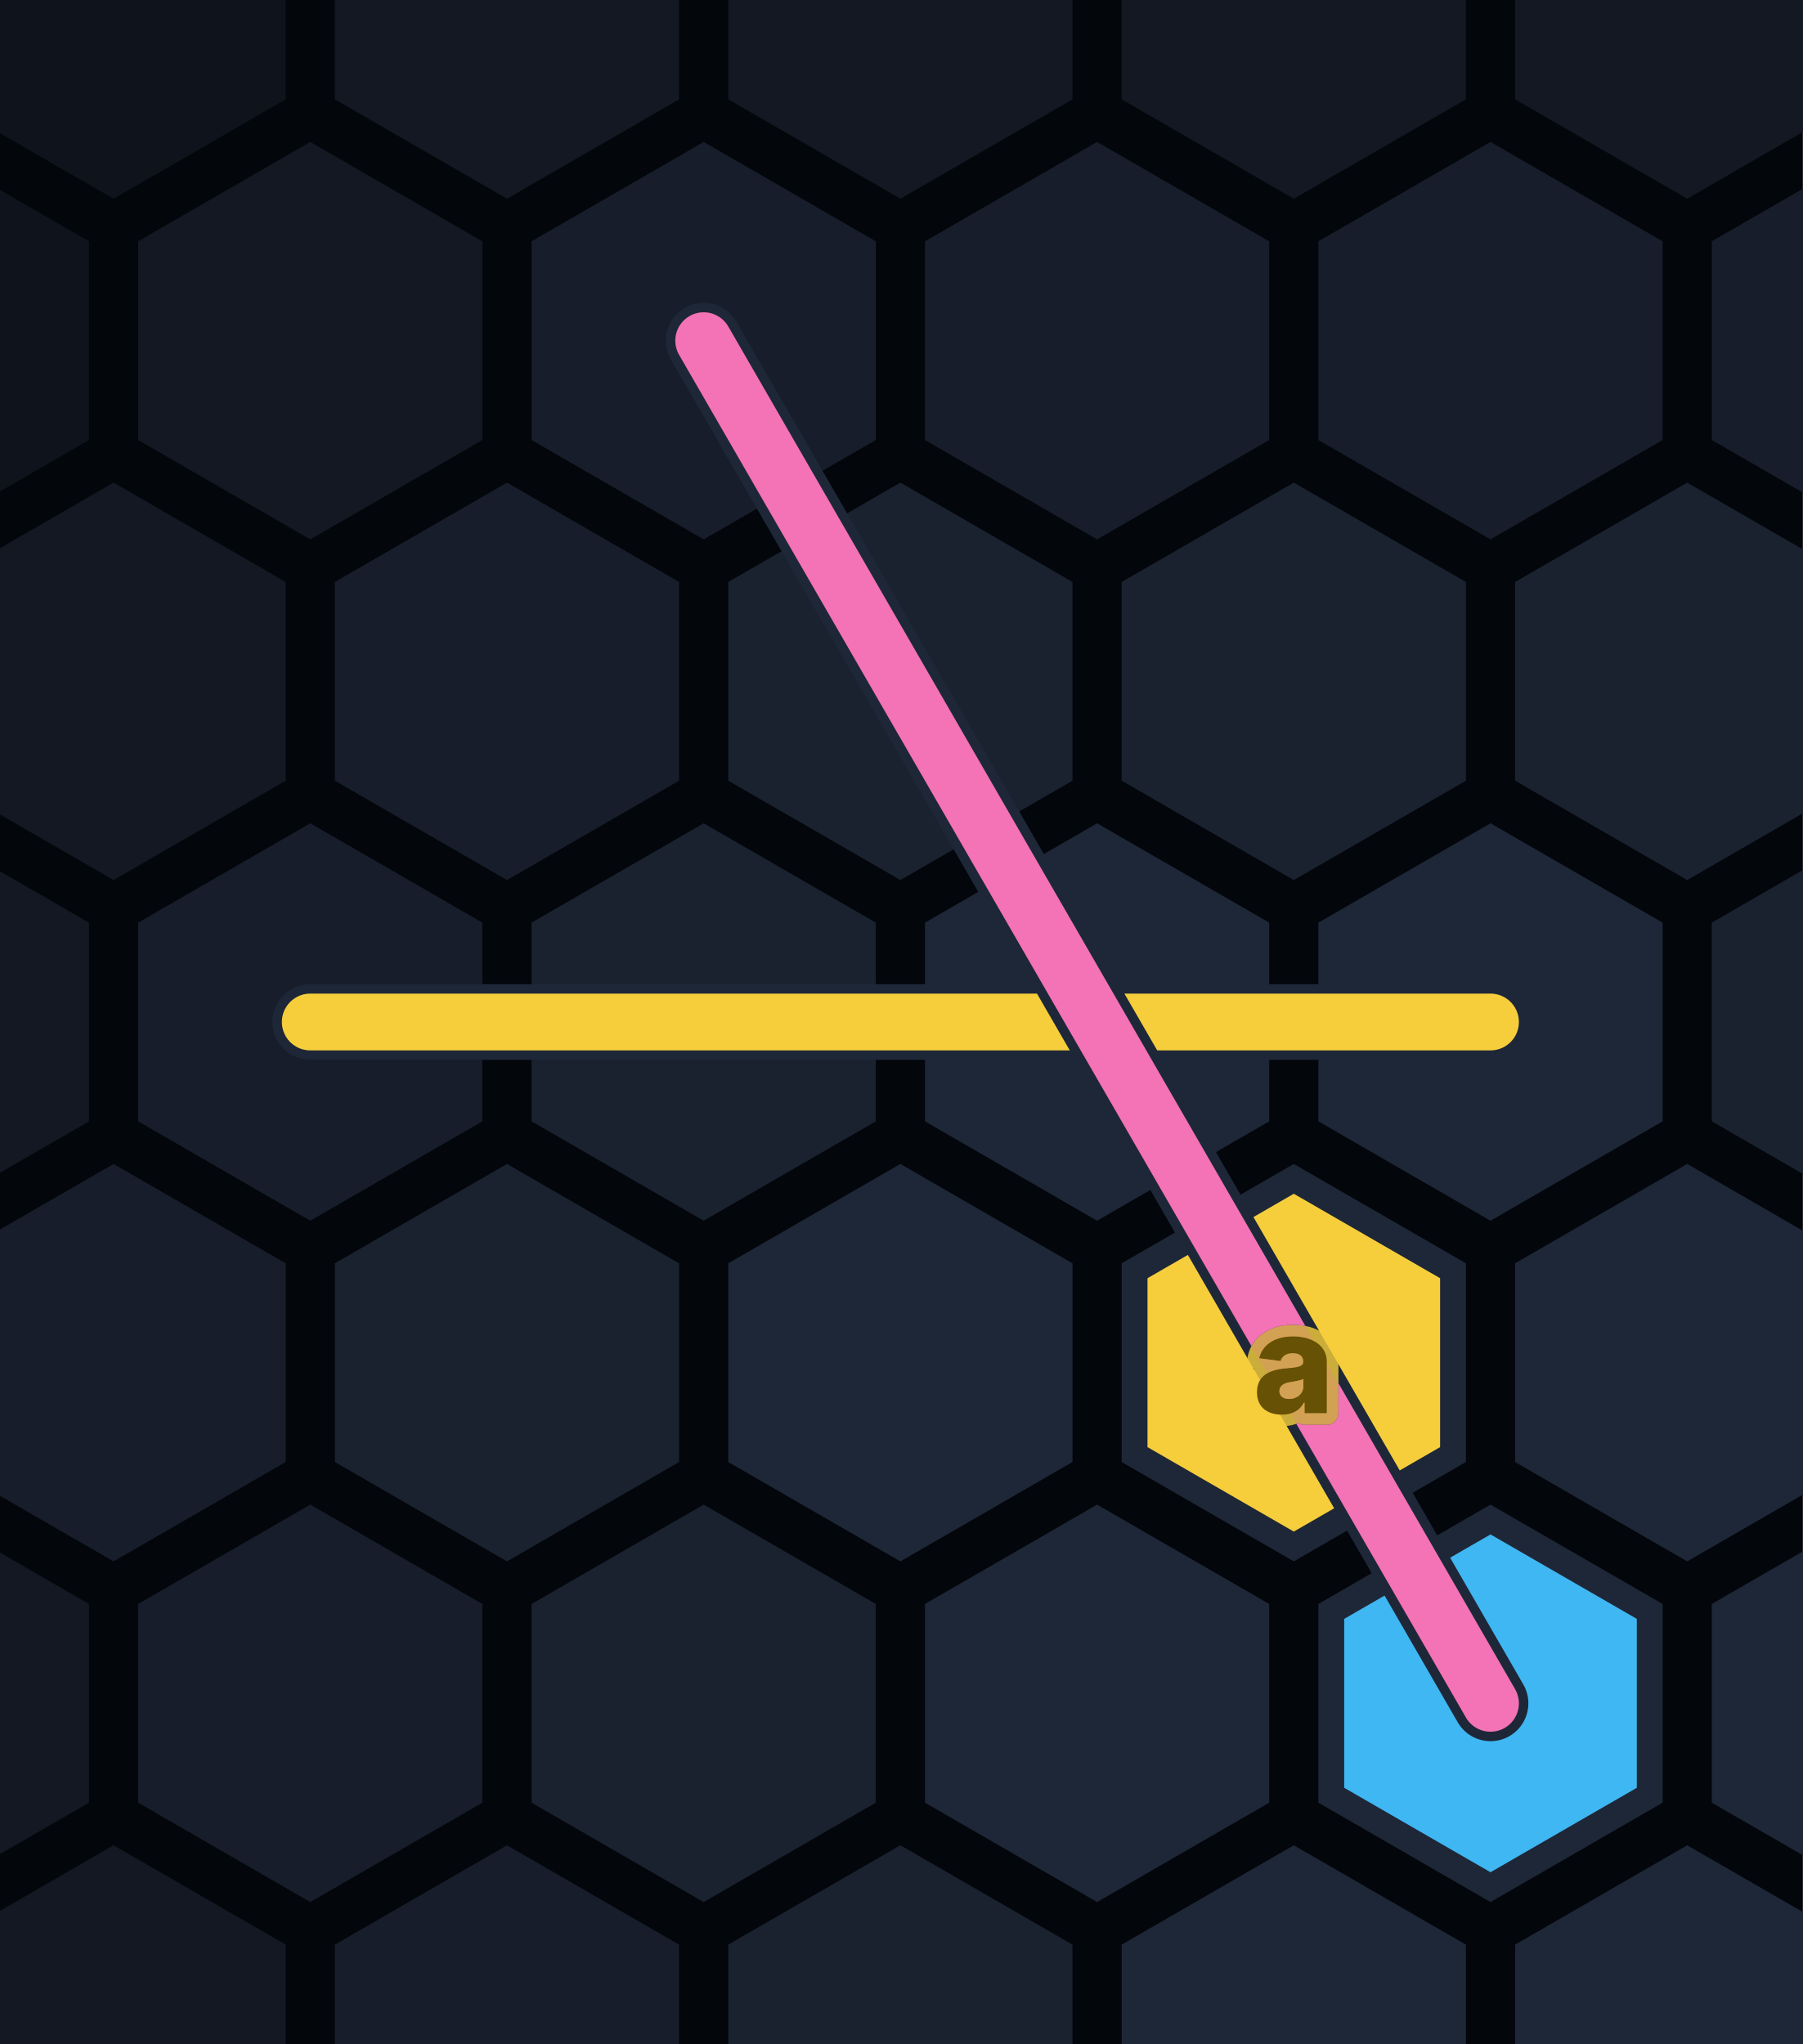
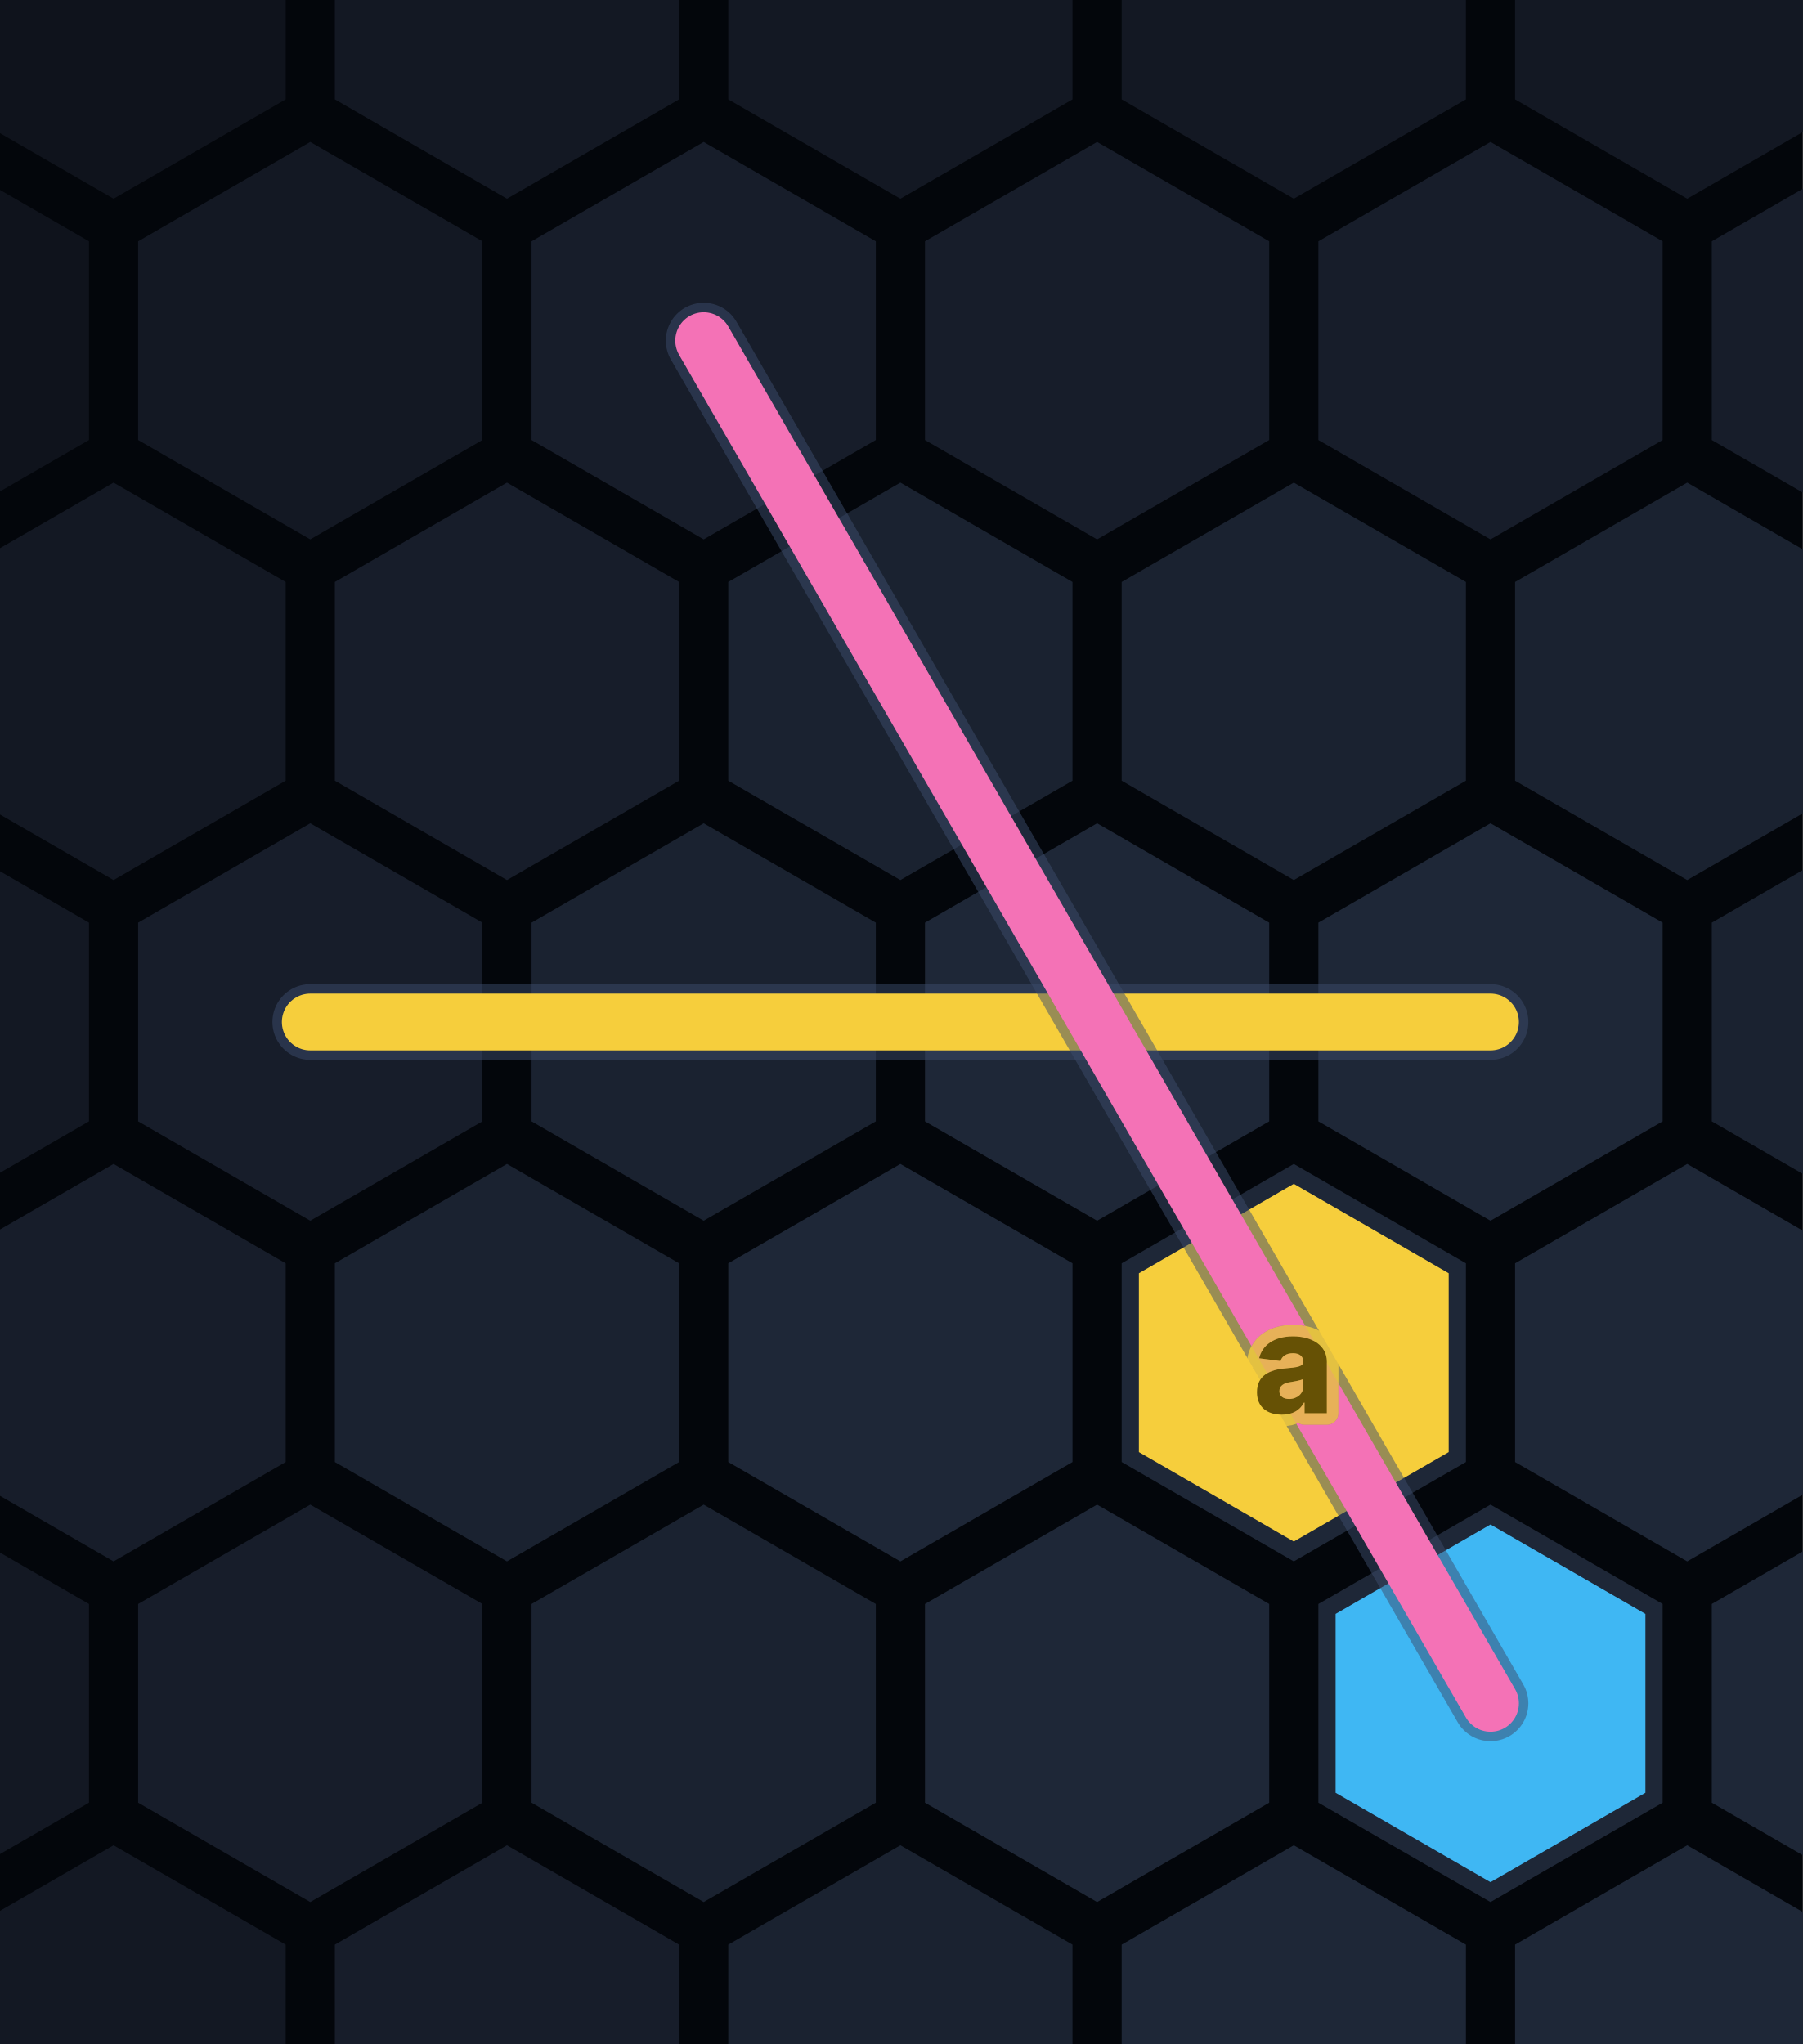
<svg xmlns="http://www.w3.org/2000/svg" viewBox="-309.128 -288.0 508 576">
  <rect x="-309.128" y="-288.0" width="100%" height="100%" fill="rgba(3, 6, 11, 1.0)" />
  <defs>
    <mask x="-309.128" y="-288.0" width="100%" height="100%" id="full-mask" mask-type="luminance" maskUnits="userSpaceOnUse">
      <rect x="-309.128" y="-288.0" width="100%" height="100%" fill="rgba(255, 255, 255, 1.0)" />
    </mask>
    <mask x="-309.128" y="-288.0" width="100%" height="100%" id="text-mask-1" mask-type="luminance" maskUnits="userSpaceOnUse">
      <rect x="-309.128" y="-288.0" width="100%" height="100%" fill="rgba(255, 255, 255, 1.0)" />
      <text stroke="rgba(51, 51, 51, 1.0)" stroke-width="6.533" stroke-linecap="round" stroke-linejoin="round" font-weight="800" font-family="system-ui, -apple-system, BlinkMacSystemFont, sans-serif" font-size="39.2px" text-anchor="middle" dominant-baseline="central" x="55.426" y="96.0">a</text>
      <text fill="rgba(0, 0, 0, 1.0)" font-weight="800" font-family="system-ui, -apple-system, BlinkMacSystemFont, sans-serif" font-size="39.2px" text-anchor="middle" dominant-baseline="central" x="55.426" y="96.0">a</text>
    </mask>
  </defs>
  <g mask="url(#full-mask)">
    <polygon points="-228.631,-316.0 -228.631,-260.0 -277.128,-232.0 -325.626,-260.0 -325.626,-316.0 -277.128,-344.0" fill="rgba(15, 19, 28, 1.0)" />
    <polygon points="-117.779,-316.0 -117.779,-260.0 -166.277,-232.0 -214.774,-260.0 -214.774,-316.0 -166.277,-344.0" fill="rgba(19, 24, 35, 1.0)" />
    <polygon points="-6.928,-316.0 -6.928,-260.0 -55.426,-232.0 -103.923,-260.0 -103.923,-316.0 -55.426,-344.0" fill="rgba(19, 24, 35, 1.0)" />
    <polygon points="103.923,-316.0 103.923,-260.0 55.426,-232.0 6.928,-260.0 6.928,-316.0 55.426,-344.0" fill="rgba(19, 24, 35, 1.0)" />
    <polygon points="214.774,-316.0 214.774,-260.0 166.277,-232.0 117.779,-260.0 117.779,-316.0 166.277,-344.0" fill="rgba(19, 24, 35, 1.0)" />
    <polygon points="-284.056,-220.0 -284.056,-164.0 -332.554,-136.0 -381.051,-164.0 -381.051,-220.0 -332.554,-248.0" fill="rgba(15, 19, 28, 1.0)" />
    <polygon points="-173.205,-220.0 -173.205,-164.0 -221.703,-136.0 -270.2,-164.0 -270.2,-220.0 -221.703,-248.0" fill="rgba(19, 24, 35, 1.0)" />
    <polygon points="-62.354,-220.0 -62.354,-164.0 -110.851,-136.0 -159.349,-164.0 -159.349,-220.0 -110.851,-248.0" fill="rgba(23, 29, 42, 1.0)" />
    <polygon points="48.497,-220.0 48.497,-164.0 3.429011037612589E-15,-136.0 -48.497,-164.0 -48.497,-220.0 -1.0287033112837767E-14,-248.0" fill="rgba(23, 29, 42, 1.0)" />
    <polygon points="159.349,-220.0 159.349,-164.0 110.851,-136.0 62.354,-164.0 62.354,-220.0 110.851,-248.0" fill="rgba(23, 29, 42, 1.0)" />
    <polygon points="270.2,-220.0 270.2,-164.0 221.703,-136.0 173.205,-164.0 173.205,-220.0 221.703,-248.0" fill="rgba(23, 29, 42, 1.0)" />
    <polygon points="-228.631,-124.0 -228.631,-68.0 -277.128,-40.0 -325.626,-68.0 -325.626,-124.0 -277.128,-152.0" fill="rgba(19, 24, 35, 1.0)" />
    <polygon points="-117.779,-124.0 -117.779,-68.0 -166.277,-40.0 -214.774,-68.0 -214.774,-124.0 -166.277,-152.0" fill="rgba(23, 29, 42, 1.0)" />
    <polygon points="-6.928,-124.0 -6.928,-68.0 -55.426,-40.0 -103.923,-68.0 -103.923,-124.0 -55.426,-152.0" fill="rgba(26, 34, 48, 1.0)" />
    <polygon points="103.923,-124.0 103.923,-68.0 55.426,-40.0 6.928,-68.0 6.928,-124.0 55.426,-152.0" fill="rgba(26, 34, 48, 1.0)" />
    <polygon points="214.774,-124.0 214.774,-68.0 166.277,-40.0 117.779,-68.0 117.779,-124.0 166.277,-152.0" fill="rgba(26, 34, 48, 1.0)" />
    <polygon points="-284.056,-28 -284.056,28 -332.554,56.0 -381.051,28 -381.051,-28 -332.554,-56.0" fill="rgba(19, 24, 35, 1.0)" />
    <polygon points="-173.205,-28 -173.205,28 -221.703,56.0 -270.2,28 -270.2,-28 -221.703,-56.0" fill="rgba(23, 29, 42, 1.0)" />
    <polygon points="-62.354,-28 -62.354,28 -110.851,56.0 -159.349,28 -159.349,-28 -110.851,-56.0" fill="rgba(26, 34, 48, 1.0)" />
    <polygon points="48.497,-28 48.497,28 3.429011037612589E-15,56.0 -48.497,28 -48.497,-28 -1.0287033112837767E-14,-56.0" fill="rgba(30, 39, 55, 1.0)" />
    <polygon points="159.349,-28 159.349,28 110.851,56.0 62.354,28 62.354,-28 110.851,-56.0" fill="rgba(30, 39, 55, 1.0)" />
    <polygon points="270.2,-28 270.2,28 221.703,56.0 173.205,28 173.205,-28 221.703,-56.0" fill="rgba(26, 34, 48, 1.0)" />
    <polygon points="-228.631,68.0 -228.631,124.0 -277.128,152.0 -325.626,124.0 -325.626,68.0 -277.128,40.0" fill="rgba(23, 29, 42, 1.0)" />
    <polygon points="-117.779,68.0 -117.779,124.0 -166.277,152.0 -214.774,124.0 -214.774,68.0 -166.277,40.0" fill="rgba(26, 34, 48, 1.0)" />
    <polygon points="-6.928,68.0 -6.928,124.0 -55.426,152.0 -103.923,124.0 -103.923,68.0 -55.426,40.0" fill="rgba(30, 39, 55, 1.0)" />
    <polygon points="103.923,68.0 103.923,124.0 55.426,152.0 6.928,124.0 6.928,68.0 55.426,40.0" fill="rgba(30, 39, 55, 1.0)" />
-     <polygon points="96.648,72.2 96.648,119.8 55.426,143.6 14.203,119.8 14.203,72.2 55.426,48.4" fill="rgba(246, 206, 60, 1.0)" />
+     <polygon points="99.073,70.8 99.073,121.2 55.426,146.4 11.778,121.2 11.778,70.8 55.426,45.6" fill="rgba(246, 206, 60, 1.0)" />
    <text fill="rgba(102, 81, 5, 1.0)" font-weight="800" font-family="system-ui, -apple-system, BlinkMacSystemFont, sans-serif" font-size="39.2px" text-anchor="middle" dominant-baseline="central" x="55.426" y="96.0">a</text>
    <polygon points="214.774,68.0 214.774,124.0 166.277,152.0 117.779,124.0 117.779,68.0 166.277,40.0" fill="rgba(30, 39, 55, 1.0)" />
    <polygon points="-284.056,164.0 -284.056,220.0 -332.554,248.0 -381.051,220.0 -381.051,164.0 -332.554,136.0" fill="rgba(19, 24, 35, 1.0)" />
    <polygon points="-173.205,164.0 -173.205,220.0 -221.703,248.0 -270.2,220.0 -270.2,164.0 -221.703,136.0" fill="rgba(23, 29, 42, 1.0)" />
    <polygon points="-62.354,164.0 -62.354,220.0 -110.851,248.0 -159.349,220.0 -159.349,164.0 -110.851,136.0" fill="rgba(26, 34, 48, 1.0)" />
    <polygon points="48.497,164.0 48.497,220.0 3.429011037612589E-15,248.0 -48.497,220.0 -48.497,164.0 -1.0287033112837767E-14,136.0" fill="rgba(30, 39, 55, 1.0)" />
    <polygon points="159.349,164.0 159.349,220.0 110.851,248.0 62.354,220.0 62.354,164.0 110.851,136.0" fill="rgba(30, 39, 55, 1.0)" />
-     <polygon points="152.074,168.2 152.074,215.8 110.851,239.6 69.628,215.8 69.628,168.2 110.851,144.4" fill="rgba(63, 183, 243, 1.0)" />
+     <polygon points="154.499,166.8 154.499,217.2 110.851,242.4 67.204,217.2 67.204,166.8 110.851,141.6" fill="rgba(63, 183, 243, 1.0)" />
    <polygon points="270.2,164.0 270.2,220.0 221.703,248.0 173.205,220.0 173.205,164.0 221.703,136.0" fill="rgba(30, 39, 55, 1.0)" />
    <polygon points="-228.631,260.0 -228.631,316.0 -277.128,344.0 -325.626,316.0 -325.626,260.0 -277.128,232.0" fill="rgba(19, 24, 35, 1.0)" />
    <polygon points="-117.779,260.0 -117.779,316.0 -166.277,344.0 -214.774,316.0 -214.774,260.0 -166.277,232.0" fill="rgba(23, 29, 42, 1.0)" />
    <polygon points="-6.928,260.0 -6.928,316.0 -55.426,344.0 -103.923,316.0 -103.923,260.0 -55.426,232.0" fill="rgba(26, 34, 48, 1.0)" />
    <polygon points="103.923,260.0 103.923,316.0 55.426,344.0 6.928,316.0 6.928,260.0 55.426,232.0" fill="rgba(30, 39, 55, 1.0)" />
    <polygon points="214.774,260.0 214.774,316.0 166.277,344.0 117.779,316.0 117.779,260.0 166.277,232.0" fill="rgba(30, 39, 55, 1.0)" />
-     <line x1="110.851" y1="0.0" x2="-221.703" y2="0.0" stroke="rgba(30, 39, 55, 1.0)" stroke-width="21.333" stroke-linecap="round" mask="url(#text-mask-1)" />
+     <line x1="-498.831" y1="-416.0" x2="-443.405" y2="-448.0" stroke="rgba(60, 77, 108, 1.0)" stroke-width="4.5" stroke-linecap="round" mask="url(#text-mask-1)" />
+     <line x1="-443.405" y1="-448.0" x2="-387.979" y2="-416.0" stroke="rgba(60, 77, 108, 1.0)" stroke-width="4.5" stroke-linecap="round" mask="url(#text-mask-1)" />
+     <line x1="-387.979" y1="-416.0" x2="-332.554" y2="-448.0" stroke="rgba(60, 77, 108, 1.0)" stroke-width="4.5" stroke-linecap="round" mask="url(#text-mask-1)" />
+     <line x1="-332.554" y1="-448.0" x2="-277.128" y2="-416.0" stroke="rgba(60, 77, 108, 1.0)" stroke-width="4.5" stroke-linecap="round" mask="url(#text-mask-1)" />
+     <line x1="-277.128" y1="-416.0" x2="-221.703" y2="-448.0" stroke="rgba(60, 77, 108, 1.0)" stroke-width="4.5" stroke-linecap="round" mask="url(#text-mask-1)" />
+     <line x1="-221.703" y1="-448.0" x2="-166.277" y2="-416.0" stroke="rgba(60, 77, 108, 1.0)" stroke-width="4.5" stroke-linecap="round" mask="url(#text-mask-1)" />
+     <line x1="-166.277" y1="-416.0" x2="-110.851" y2="-448.0" stroke="rgba(60, 77, 108, 1.0)" stroke-width="4.5" stroke-linecap="round" mask="url(#text-mask-1)" />
+     <line x1="-110.851" y1="-448.0" x2="-55.426" y2="-416.0" stroke="rgba(60, 77, 108, 1.0)" stroke-width="4.5" stroke-linecap="round" mask="url(#text-mask-1)" />
+     <line x1="-55.426" y1="-416.0" x2="-1.175660927181459E-14" y2="-448.0" stroke="rgba(60, 77, 108, 1.0)" stroke-width="4.5" stroke-linecap="round" mask="url(#text-mask-1)" />
+     <line x1="-1.175660927181459E-14" y1="-448.0" x2="55.426" y2="-416.0" stroke="rgba(60, 77, 108, 1.0)" stroke-width="4.5" stroke-linecap="round" mask="url(#text-mask-1)" />
+     <line x1="55.426" y1="-416.0" x2="110.851" y2="-448.0" stroke="rgba(60, 77, 108, 1.0)" stroke-width="4.5" stroke-linecap="round" mask="url(#text-mask-1)" />
+     <line x1="110.851" y1="-448.0" x2="166.277" y2="-416.0" stroke="rgba(60, 77, 108, 1.0)" stroke-width="4.5" stroke-linecap="round" mask="url(#text-mask-1)" />
+     <line x1="166.277" y1="-416.0" x2="221.703" y2="-448.0" stroke="rgba(60, 77, 108, 1.0)" stroke-width="4.5" stroke-linecap="round" mask="url(#text-mask-1)" />
+     <line x1="221.703" y1="-448.0" x2="277.128" y2="-416.0" stroke="rgba(60, 77, 108, 1.0)" stroke-width="4.5" stroke-linecap="round" mask="url(#text-mask-1)" />
+     <line x1="387.979" y1="-416.0" x2="387.979" y2="-352.0" stroke="rgba(60, 77, 108, 1.0)" stroke-width="4.5" stroke-linecap="round" mask="url(#text-mask-1)" />
+     <line x1="277.128" y1="-416.0" x2="332.554" y2="-448.0" stroke="rgba(60, 77, 108, 1.0)" stroke-width="4.5" stroke-linecap="round" mask="url(#text-mask-1)" />
+     <line x1="332.554" y1="-448.0" x2="387.979" y2="-416.0" stroke="rgba(60, 77, 108, 1.0)" stroke-width="4.5" stroke-linecap="round" mask="url(#text-mask-1)" />
+     <line x1="-387.979" y1="416.0" x2="-443.405" y2="448.0" stroke="rgba(60, 77, 108, 1.0)" stroke-width="4.5" stroke-linecap="round" mask="url(#text-mask-1)" />
+     <line x1="-443.405" y1="448.0" x2="-498.831" y2="416.0" stroke="rgba(60, 77, 108, 1.0)" stroke-width="4.5" stroke-linecap="round" mask="url(#text-mask-1)" />
+     <line x1="-498.831" y1="416.0" x2="-498.831" y2="352.0" stroke="rgba(60, 77, 108, 1.0)" stroke-width="4.5" stroke-linecap="round" mask="url(#text-mask-1)" />
+     <line x1="-277.128" y1="416.0" x2="-332.554" y2="448.0" stroke="rgba(60, 77, 108, 1.0)" stroke-width="4.5" stroke-linecap="round" mask="url(#text-mask-1)" />
+     <line x1="-332.554" y1="448.0" x2="-387.979" y2="416.0" stroke="rgba(60, 77, 108, 1.0)" stroke-width="4.5" stroke-linecap="round" mask="url(#text-mask-1)" />
+     <line x1="-166.277" y1="416.0" x2="-221.703" y2="448.0" stroke="rgba(60, 77, 108, 1.0)" stroke-width="4.5" stroke-linecap="round" mask="url(#text-mask-1)" />
+     <line x1="-221.703" y1="448.0" x2="-277.128" y2="416.0" stroke="rgba(60, 77, 108, 1.0)" stroke-width="4.5" stroke-linecap="round" mask="url(#text-mask-1)" />
+     <line x1="-55.426" y1="416.0" x2="-110.851" y2="448.0" stroke="rgba(60, 77, 108, 1.0)" stroke-width="4.5" stroke-linecap="round" mask="url(#text-mask-1)" />
+     <line x1="-110.851" y1="448.0" x2="-166.277" y2="416.0" stroke="rgba(60, 77, 108, 1.0)" stroke-width="4.5" stroke-linecap="round" mask="url(#text-mask-1)" />
+     <line x1="55.426" y1="416.0" x2="3.91886975727153E-15" y2="448.0" stroke="rgba(60, 77, 108, 1.0)" stroke-width="4.5" stroke-linecap="round" mask="url(#text-mask-1)" />
+     <line x1="3.91886975727153E-15" y1="448.0" x2="-55.426" y2="416.0" stroke="rgba(60, 77, 108, 1.0)" stroke-width="4.5" stroke-linecap="round" mask="url(#text-mask-1)" />
+     <line x1="166.277" y1="416.0" x2="110.851" y2="448.0" stroke="rgba(60, 77, 108, 1.0)" stroke-width="4.5" stroke-linecap="round" mask="url(#text-mask-1)" />
+     <line x1="110.851" y1="448.0" x2="55.426" y2="416.0" stroke="rgba(60, 77, 108, 1.0)" stroke-width="4.5" stroke-linecap="round" mask="url(#text-mask-1)" />
+     <line x1="277.128" y1="416.0" x2="221.703" y2="448.0" stroke="rgba(60, 77, 108, 1.0)" stroke-width="4.5" stroke-linecap="round" mask="url(#text-mask-1)" />
+     <line x1="221.703" y1="448.0" x2="166.277" y2="416.0" stroke="rgba(60, 77, 108, 1.0)" stroke-width="4.5" stroke-linecap="round" mask="url(#text-mask-1)" />
+     <line x1="387.979" y1="416.0" x2="332.554" y2="448.0" stroke="rgba(60, 77, 108, 1.0)" stroke-width="4.5" stroke-linecap="round" mask="url(#text-mask-1)" />
+     <line x1="332.554" y1="448.0" x2="277.128" y2="416.0" stroke="rgba(60, 77, 108, 1.0)" stroke-width="4.5" stroke-linecap="round" mask="url(#text-mask-1)" />
+     <line x1="110.851" y1="0.0" x2="-221.703" y2="0.0" stroke="rgba(60, 77, 108, 0.502)" stroke-width="21.333" stroke-linecap="round" mask="url(#text-mask-1)" />
    <line x1="110.851" y1="0.0" x2="-221.703" y2="0.0" stroke="rgba(246, 206, 60, 1.0)" stroke-width="16.0" stroke-linecap="round" mask="url(#text-mask-1)" />
-     <line x1="110.851" y1="192.0" x2="-110.851" y2="-192.0" stroke="rgba(30, 39, 55, 1.0)" stroke-width="21.333" stroke-linecap="round" mask="url(#text-mask-1)" />
+     <line x1="110.851" y1="192.0" x2="-110.851" y2="-192.0" stroke="rgba(60, 77, 108, 0.502)" stroke-width="21.333" stroke-linecap="round" mask="url(#text-mask-1)" />
    <line x1="110.851" y1="192.0" x2="-110.851" y2="-192.0" stroke="rgba(244, 114, 182, 1.0)" stroke-width="16.0" stroke-linecap="round" mask="url(#text-mask-1)" />
-     <line x1="-332.554" y1="-256.0" x2="-332.554" y2="-320.0" stroke="rgba(60, 77, 108, 1.0)" stroke-width="3.0" stroke-linecap="round" mask="url(#text-mask-1)" />
-     <line x1="-332.554" y1="-320.0" x2="-277.128" y2="-352.0" stroke="rgba(60, 77, 108, 1.0)" stroke-width="3.0" stroke-linecap="round" mask="url(#text-mask-1)" />
-     <line x1="-277.128" y1="-352.0" x2="-221.703" y2="-320.0" stroke="rgba(60, 77, 108, 1.0)" stroke-width="3.0" stroke-linecap="round" mask="url(#text-mask-1)" />
-     <line x1="-221.703" y1="-320.0" x2="-166.277" y2="-352.0" stroke="rgba(60, 77, 108, 1.0)" stroke-width="3.0" stroke-linecap="round" mask="url(#text-mask-1)" />
-     <line x1="-166.277" y1="-352.0" x2="-110.851" y2="-320.0" stroke="rgba(60, 77, 108, 1.0)" stroke-width="3.0" stroke-linecap="round" mask="url(#text-mask-1)" />
-     <line x1="-110.851" y1="-320.0" x2="-55.426" y2="-352.0" stroke="rgba(60, 77, 108, 1.0)" stroke-width="3.0" stroke-linecap="round" mask="url(#text-mask-1)" />
-     <line x1="-55.426" y1="-352.0" x2="-7.105427357601002E-15" y2="-320.0" stroke="rgba(60, 77, 108, 1.0)" stroke-width="3.0" stroke-linecap="round" mask="url(#text-mask-1)" />
-     <line x1="-1.4210854715202004E-14" y1="-320.0" x2="55.426" y2="-352.0" stroke="rgba(60, 77, 108, 1.0)" stroke-width="3.0" stroke-linecap="round" mask="url(#text-mask-1)" />
-     <line x1="55.426" y1="-352.0" x2="110.851" y2="-320.0" stroke="rgba(60, 77, 108, 1.0)" stroke-width="3.0" stroke-linecap="round" mask="url(#text-mask-1)" />
-     <line x1="221.703" y1="-320.0" x2="221.703" y2="-256.0" stroke="rgba(60, 77, 108, 1.0)" stroke-width="3.0" stroke-linecap="round" mask="url(#text-mask-1)" />
-     <line x1="110.851" y1="-320.0" x2="166.277" y2="-352.0" stroke="rgba(60, 77, 108, 1.0)" stroke-width="3.0" stroke-linecap="round" mask="url(#text-mask-1)" />
-     <line x1="166.277" y1="-352.0" x2="221.703" y2="-320.0" stroke="rgba(60, 77, 108, 1.0)" stroke-width="3.0" stroke-linecap="round" mask="url(#text-mask-1)" />
-     <line x1="-332.554" y1="-128.0" x2="-387.979" y2="-160.0" stroke="rgba(60, 77, 108, 1.0)" stroke-width="3.0" stroke-linecap="round" mask="url(#text-mask-1)" />
-     <line x1="-387.979" y1="-160.0" x2="-387.979" y2="-224.0" stroke="rgba(60, 77, 108, 1.0)" stroke-width="3.0" stroke-linecap="round" mask="url(#text-mask-1)" />
-     <line x1="-387.979" y1="-224.0" x2="-332.554" y2="-256.0" stroke="rgba(60, 77, 108, 1.0)" stroke-width="3.0" stroke-linecap="round" mask="url(#text-mask-1)" />
-     <line x1="277.128" y1="-224.0" x2="277.128" y2="-160.0" stroke="rgba(60, 77, 108, 1.0)" stroke-width="3.0" stroke-linecap="round" mask="url(#text-mask-1)" />
-     <line x1="277.128" y1="-160.0" x2="221.703" y2="-128.0" stroke="rgba(60, 77, 108, 1.0)" stroke-width="3.0" stroke-linecap="round" mask="url(#text-mask-1)" />
-     <line x1="221.703" y1="-256.0" x2="277.128" y2="-224.0" stroke="rgba(60, 77, 108, 1.0)" stroke-width="3.0" stroke-linecap="round" mask="url(#text-mask-1)" />
-     <line x1="-332.554" y1="-64.0" x2="-332.554" y2="-128.0" stroke="rgba(60, 77, 108, 1.0)" stroke-width="3.0" stroke-linecap="round" mask="url(#text-mask-1)" />
-     <line x1="221.703" y1="-128.0" x2="221.703" y2="-64.0" stroke="rgba(60, 77, 108, 1.0)" stroke-width="3.0" stroke-linecap="round" mask="url(#text-mask-1)" />
-     <line x1="-332.554" y1="64.0" x2="-387.979" y2="32" stroke="rgba(60, 77, 108, 1.0)" stroke-width="3.0" stroke-linecap="round" mask="url(#text-mask-1)" />
-     <line x1="-387.979" y1="32" x2="-387.979" y2="-32" stroke="rgba(60, 77, 108, 1.0)" stroke-width="3.0" stroke-linecap="round" mask="url(#text-mask-1)" />
-     <line x1="-387.979" y1="-32" x2="-332.554" y2="-64.0" stroke="rgba(60, 77, 108, 1.0)" stroke-width="3.0" stroke-linecap="round" mask="url(#text-mask-1)" />
-     <line x1="277.128" y1="-32" x2="277.128" y2="32" stroke="rgba(60, 77, 108, 1.0)" stroke-width="3.0" stroke-linecap="round" mask="url(#text-mask-1)" />
-     <line x1="277.128" y1="32" x2="221.703" y2="64.0" stroke="rgba(60, 77, 108, 1.0)" stroke-width="3.0" stroke-linecap="round" mask="url(#text-mask-1)" />
-     <line x1="221.703" y1="-64.0" x2="277.128" y2="-32" stroke="rgba(60, 77, 108, 1.0)" stroke-width="3.0" stroke-linecap="round" mask="url(#text-mask-1)" />
-     <line x1="-332.554" y1="128.0" x2="-332.554" y2="64" stroke="rgba(60, 77, 108, 1.0)" stroke-width="3.0" stroke-linecap="round" mask="url(#text-mask-1)" />
-     <line x1="221.703" y1="64.0" x2="221.703" y2="128.0" stroke="rgba(60, 77, 108, 1.0)" stroke-width="3.0" stroke-linecap="round" mask="url(#text-mask-1)" />
-     <line x1="-332.554" y1="256.0" x2="-387.979" y2="224.0" stroke="rgba(60, 77, 108, 1.0)" stroke-width="3.0" stroke-linecap="round" mask="url(#text-mask-1)" />
-     <line x1="-387.979" y1="224.0" x2="-387.979" y2="160.0" stroke="rgba(60, 77, 108, 1.0)" stroke-width="3.0" stroke-linecap="round" mask="url(#text-mask-1)" />
-     <line x1="-387.979" y1="160.0" x2="-332.554" y2="128.0" stroke="rgba(60, 77, 108, 1.0)" stroke-width="3.0" stroke-linecap="round" mask="url(#text-mask-1)" />
-     <line x1="277.128" y1="160.0" x2="277.128" y2="224.0" stroke="rgba(60, 77, 108, 1.0)" stroke-width="3.0" stroke-linecap="round" mask="url(#text-mask-1)" />
-     <line x1="277.128" y1="224.0" x2="221.703" y2="256.0" stroke="rgba(60, 77, 108, 1.0)" stroke-width="3.0" stroke-linecap="round" mask="url(#text-mask-1)" />
-     <line x1="221.703" y1="128.0" x2="277.128" y2="160.0" stroke="rgba(60, 77, 108, 1.0)" stroke-width="3.0" stroke-linecap="round" mask="url(#text-mask-1)" />
-     <line x1="-221.703" y1="320.0" x2="-277.128" y2="352.0" stroke="rgba(60, 77, 108, 1.0)" stroke-width="3.0" stroke-linecap="round" mask="url(#text-mask-1)" />
-     <line x1="-277.128" y1="352.0" x2="-332.554" y2="320.0" stroke="rgba(60, 77, 108, 1.0)" stroke-width="3.0" stroke-linecap="round" mask="url(#text-mask-1)" />
-     <line x1="-332.554" y1="320.0" x2="-332.554" y2="256.0" stroke="rgba(60, 77, 108, 1.0)" stroke-width="3.0" stroke-linecap="round" mask="url(#text-mask-1)" />
-     <line x1="-110.851" y1="320.0" x2="-166.277" y2="352.0" stroke="rgba(60, 77, 108, 1.0)" stroke-width="3.0" stroke-linecap="round" mask="url(#text-mask-1)" />
-     <line x1="-166.277" y1="352.0" x2="-221.703" y2="320.0" stroke="rgba(60, 77, 108, 1.0)" stroke-width="3.0" stroke-linecap="round" mask="url(#text-mask-1)" />
-     <line x1="2.1316282072803006E-14" y1="320.0" x2="-55.426" y2="352.0" stroke="rgba(60, 77, 108, 1.0)" stroke-width="3.0" stroke-linecap="round" mask="url(#text-mask-1)" />
-     <line x1="-55.426" y1="352.0" x2="-110.851" y2="320.0" stroke="rgba(60, 77, 108, 1.0)" stroke-width="3.0" stroke-linecap="round" mask="url(#text-mask-1)" />
-     <line x1="110.851" y1="320.0" x2="55.426" y2="352.0" stroke="rgba(60, 77, 108, 1.0)" stroke-width="3.0" stroke-linecap="round" mask="url(#text-mask-1)" />
-     <line x1="55.426" y1="352.0" x2="7.105427357601002E-15" y2="320.0" stroke="rgba(60, 77, 108, 1.0)" stroke-width="3.0" stroke-linecap="round" mask="url(#text-mask-1)" />
-     <line x1="221.703" y1="256.0" x2="221.703" y2="320.0" stroke="rgba(60, 77, 108, 1.0)" stroke-width="3.0" stroke-linecap="round" mask="url(#text-mask-1)" />
-     <line x1="221.703" y1="320.0" x2="166.277" y2="352.0" stroke="rgba(60, 77, 108, 1.0)" stroke-width="3.0" stroke-linecap="round" mask="url(#text-mask-1)" />
-     <line x1="166.277" y1="352.0" x2="110.851" y2="320.0" stroke="rgba(60, 77, 108, 1.0)" stroke-width="3.0" stroke-linecap="round" mask="url(#text-mask-1)" />
  </g>
</svg>
